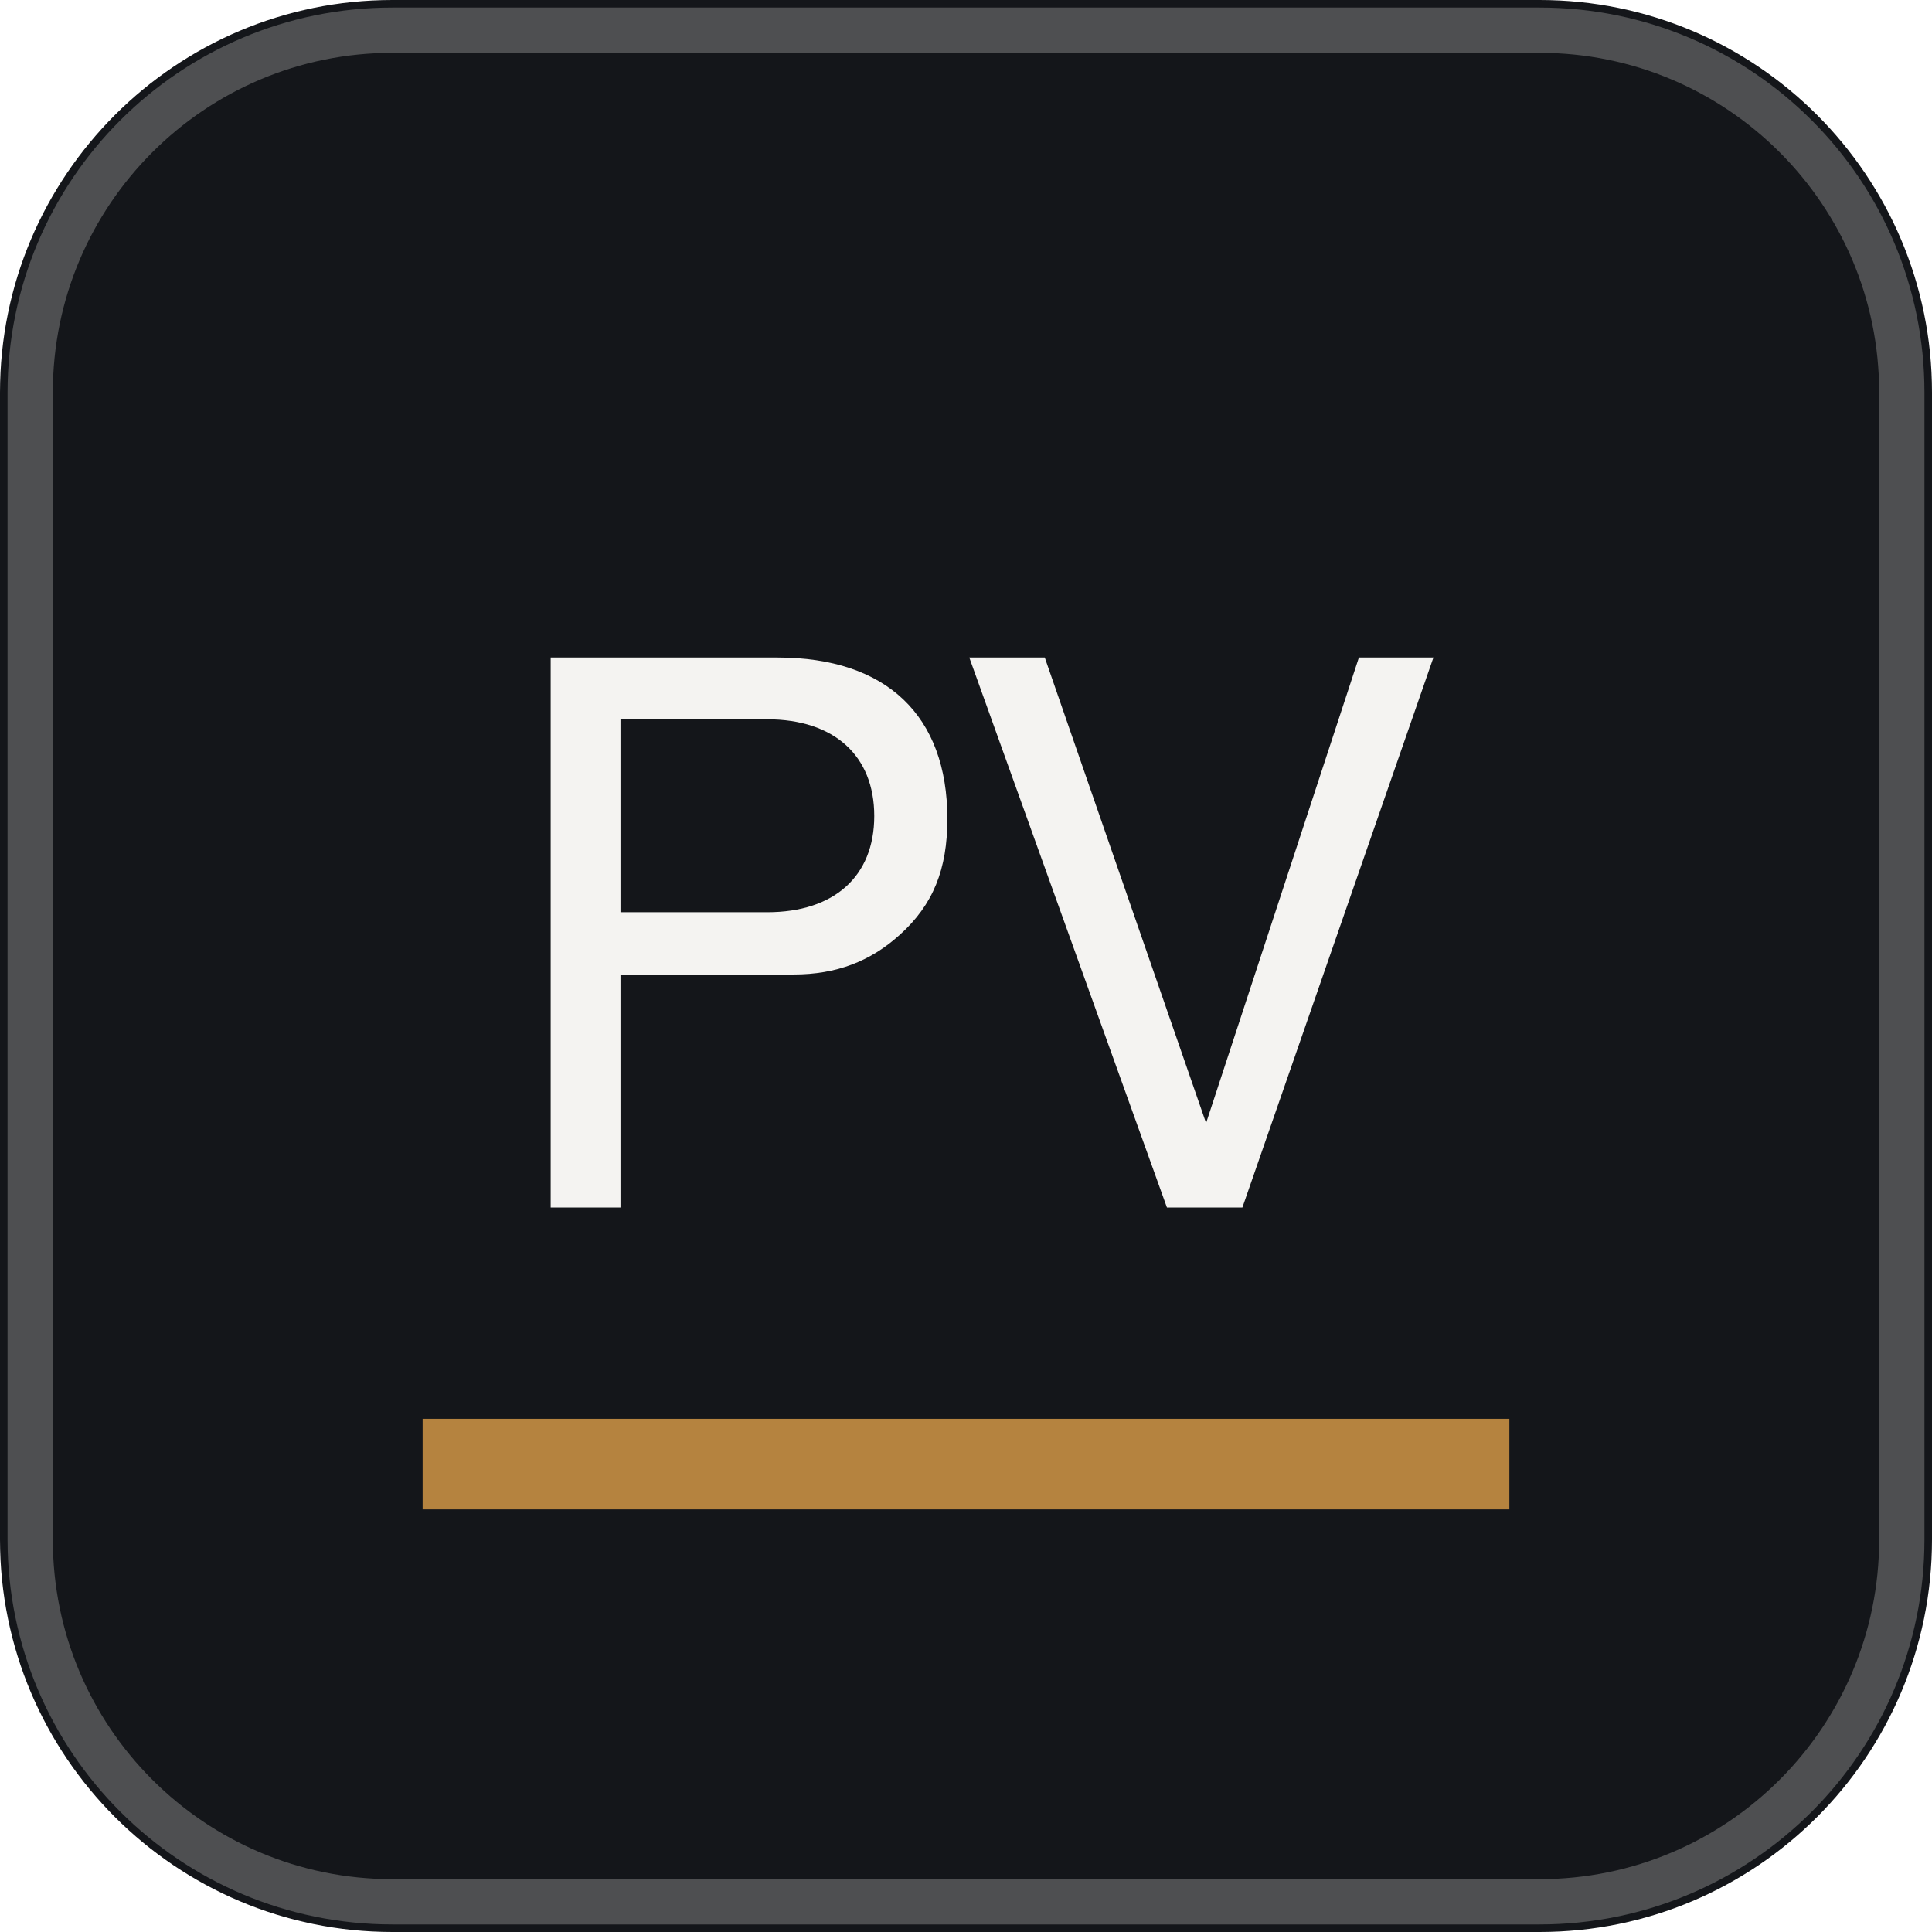
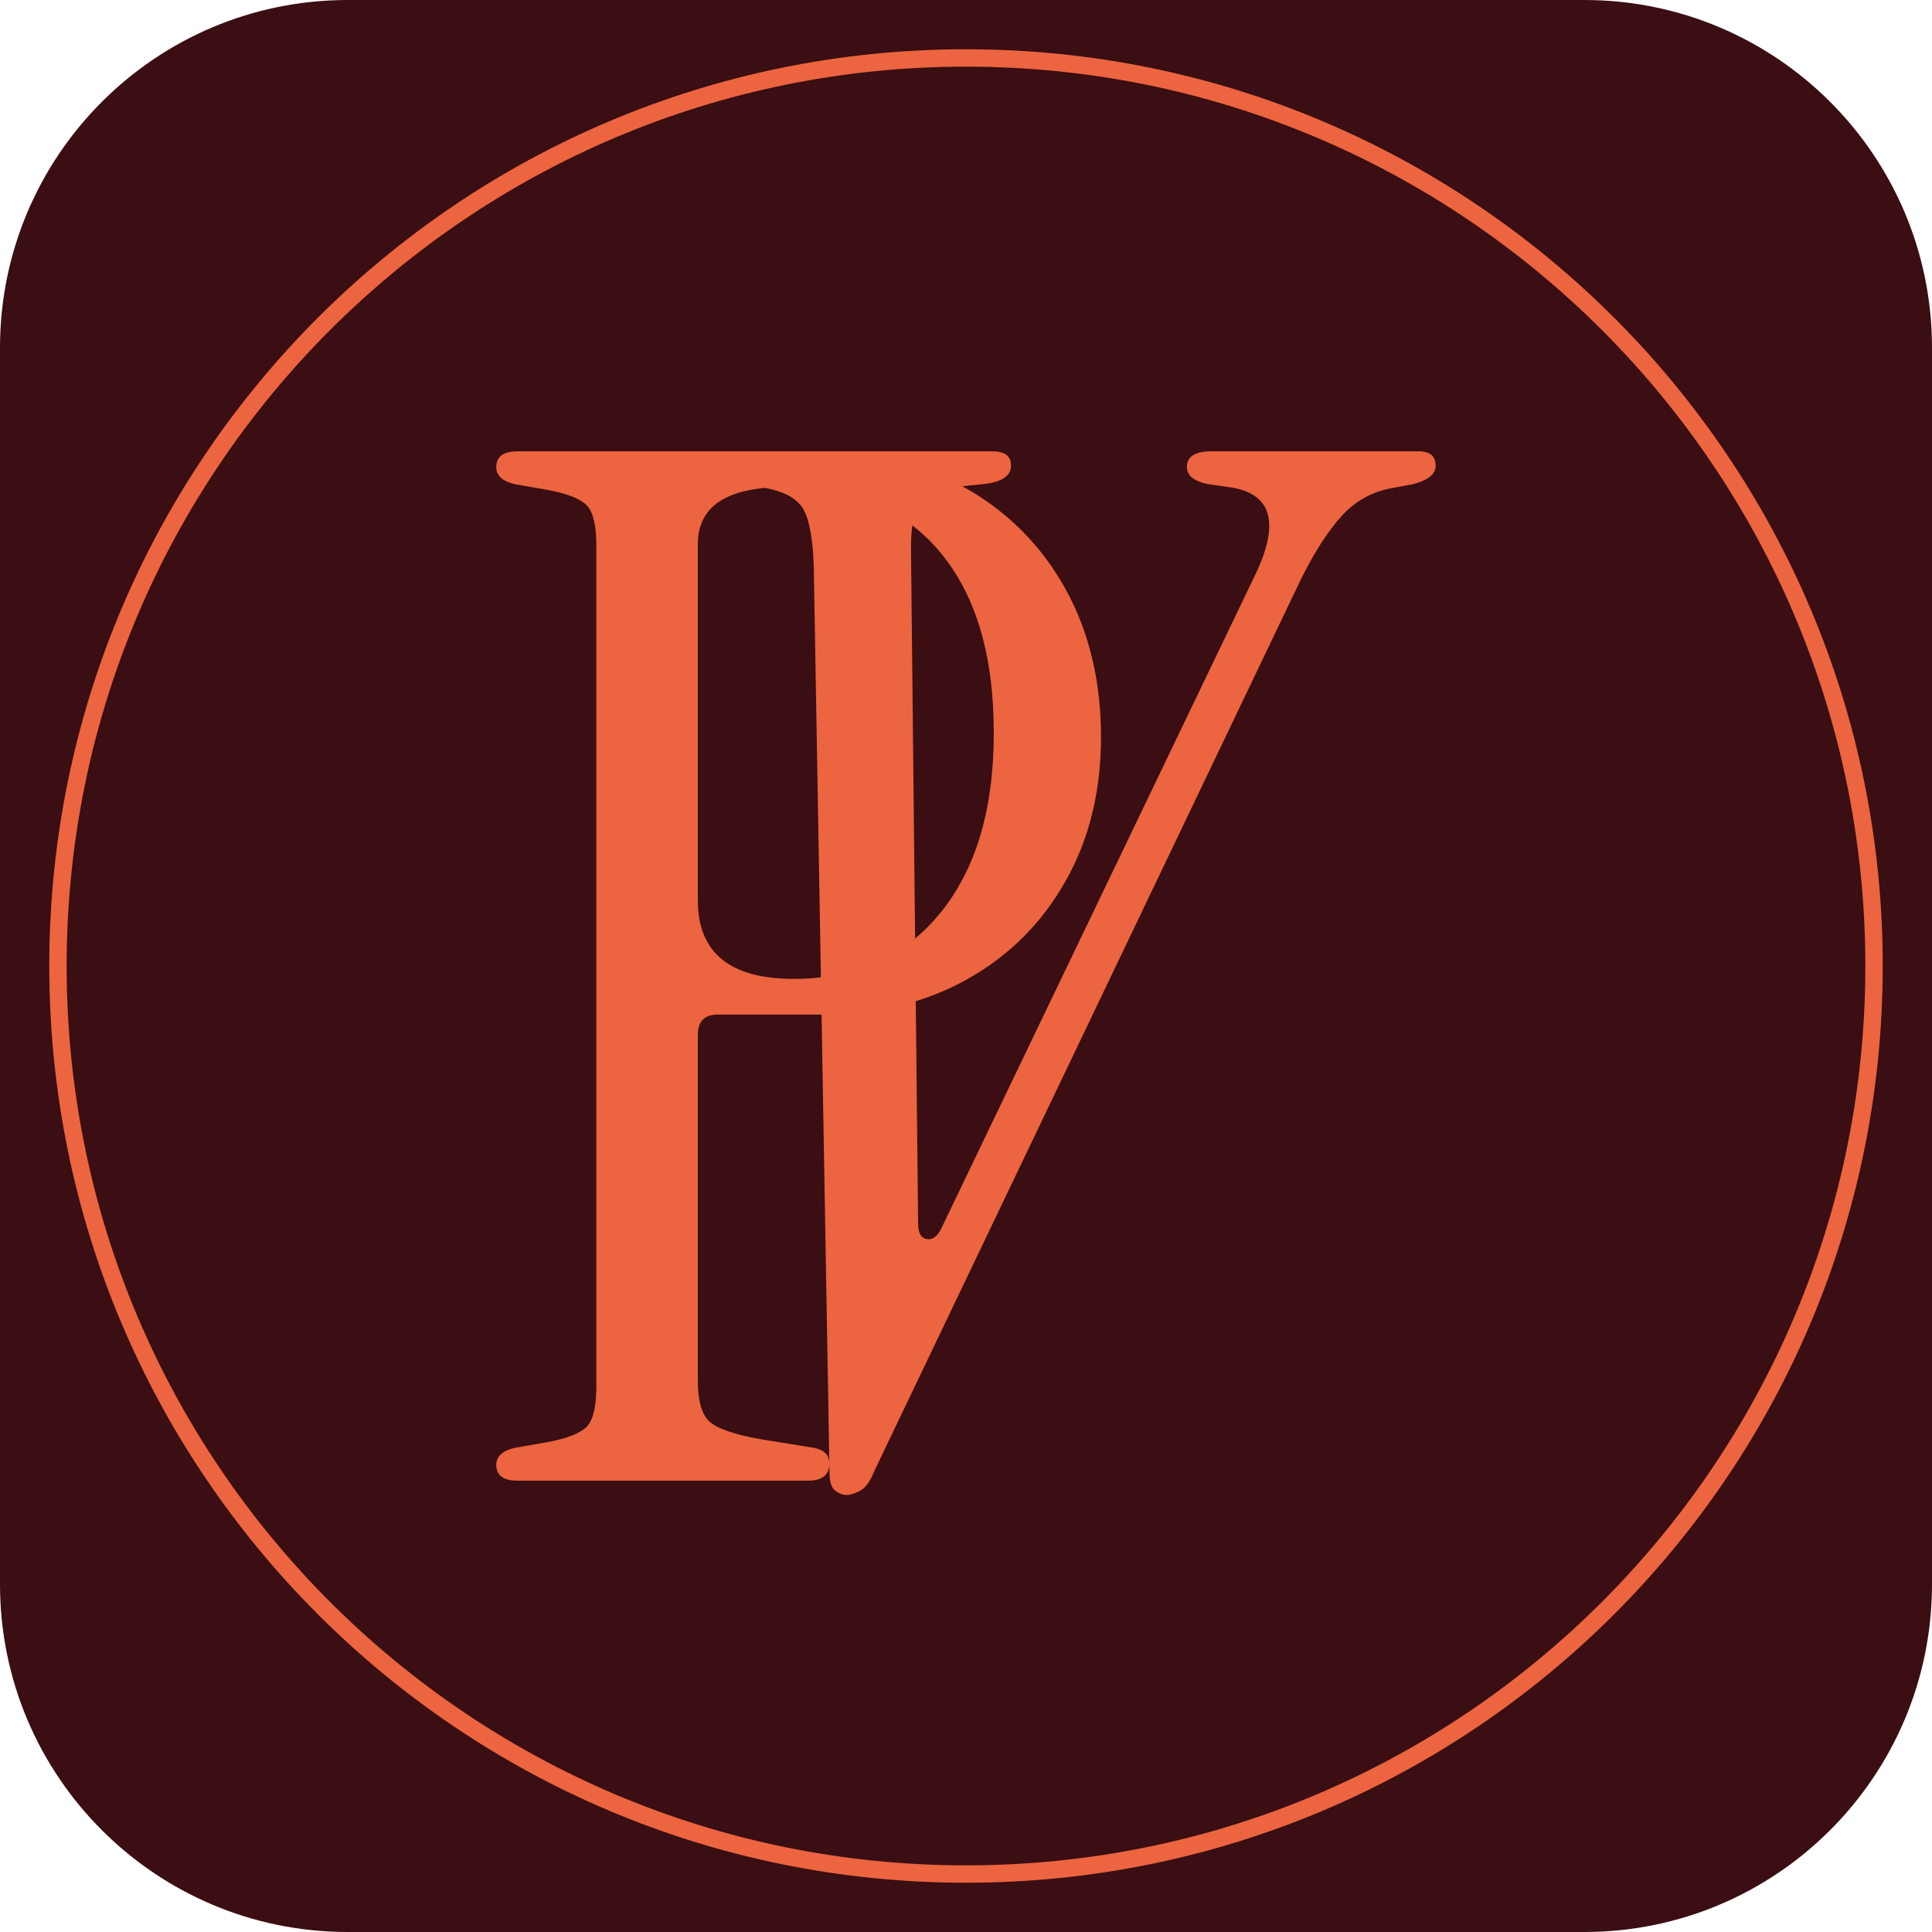
- <svg xmlns="http://www.w3.org/2000/svg" viewBox="0 0 64 64">
-   <rect width="64" height="64" rx="13" fill="#14161A" />
-   <rect x="1" y="1" width="62" height="62" rx="12" fill="none" stroke="#F4F3F1" stroke-opacity=".26" stroke-width="1.5" />
-   <rect x="14" y="47" width="36" height="3" fill="#B5833F" />
-   <text x="32" y="40" font-family="Helvetica,Arial,sans-serif" font-size="25" font-weight="500" fill="#F4F3F1" text-anchor="middle" letter-spacing="-0.5">PV</text>
+ <svg xmlns="http://www.w3.org/2000/svg" viewBox="0 0 1000 1000">
+   <rect width="1000" height="1000" rx="180" fill="#3A0E12" />
+   <g color="#EC6440" style="color:#EC6440">
+     <circle cx="500" cy="500" r="470" fill="none" stroke="#EC6440" stroke-width="9" />
+     <g transform="translate(242.8,766.4) scale(0.74)">
+       <path d="M34.0 0.0Q19.0 0.0 19.0 -11.0Q19.0 -20.0 32.0 -23.0L55.0 -27.0Q76.0 -31.0 82.5 -38.0Q89.0 -45.0 89.0 -66.0V-654.0Q89.0 -675.0 82.5 -682.0Q76.0 -689.0 55.0 -693.0L32.0 -697.0Q19.0 -700.0 19.0 -709.0Q19.0 -720.0 34.0 -720.0H243.0Q302.0 -720.0 347.0 -694.5Q392.0 -669.0 417.0 -624.0Q442.0 -579.0 442.0 -520.0Q442.0 -463.0 417.0 -419.0Q392.0 -375.0 348.0 -350.5Q304.0 -326.0 246.0 -326.0H174.0Q160.0 -326.0 160.0 -312.0V-70.0Q160.0 -49.0 168.0 -41.5Q176.0 -34.0 204.0 -29.0L241.0 -23.0Q252.0 -21.0 252.0 -12.0Q252.0 0.0 237.0 0.0ZM160.0 -406.0Q160.0 -351.0 227.0 -351.0Q292.0 -351.0 329.5 -397.0Q367.0 -443.0 367.0 -523.0Q367.0 -605.0 329.0 -650.0Q291.0 -695.0 221.0 -695.0Q160.0 -695.0 160.0 -655.0Z" fill="#EC6440" />
+     </g>
+     <g transform="translate(313.9,766.4) scale(0.74)">
+       <path d="M168.0 10.0Q164.0 10.0 160.0 7.0Q156.0 4.0 156.0 -6.0L145.0 -640.0Q144.0 -668.0 138.0 -679.0Q132.0 -690.0 113.0 -694.0L100.0 -697.0Q88.0 -700.0 88.0 -709.0Q88.0 -720.0 105.0 -720.0H270.0Q283.0 -720.0 283.0 -710.0Q283.0 -699.0 263.0 -697.0L243.0 -695.0Q226.0 -694.0 219.5 -684.5Q213.0 -675.0 213.0 -653.0L218.0 -180.0Q218.0 -170.0 224.0 -169.0Q230.0 -168.0 234.0 -176.0L453.0 -632.0Q481.0 -689.0 435.0 -695.0L421.0 -697.0Q406.0 -700.0 406.0 -709.0Q406.0 -720.0 423.0 -720.0H568.0Q580.0 -720.0 580.0 -710.0Q580.0 -701.0 564.0 -697.0L548.0 -694.0Q528.0 -690.0 514.0 -674.5Q500.0 -659.0 486.0 -631.0L187.0 -6.0Q183.0 4.0 177.5 7.0Q172.0 10.0 168.0 10.0Z" fill="#EC6440" />
+     </g>
+   </g>
</svg>
